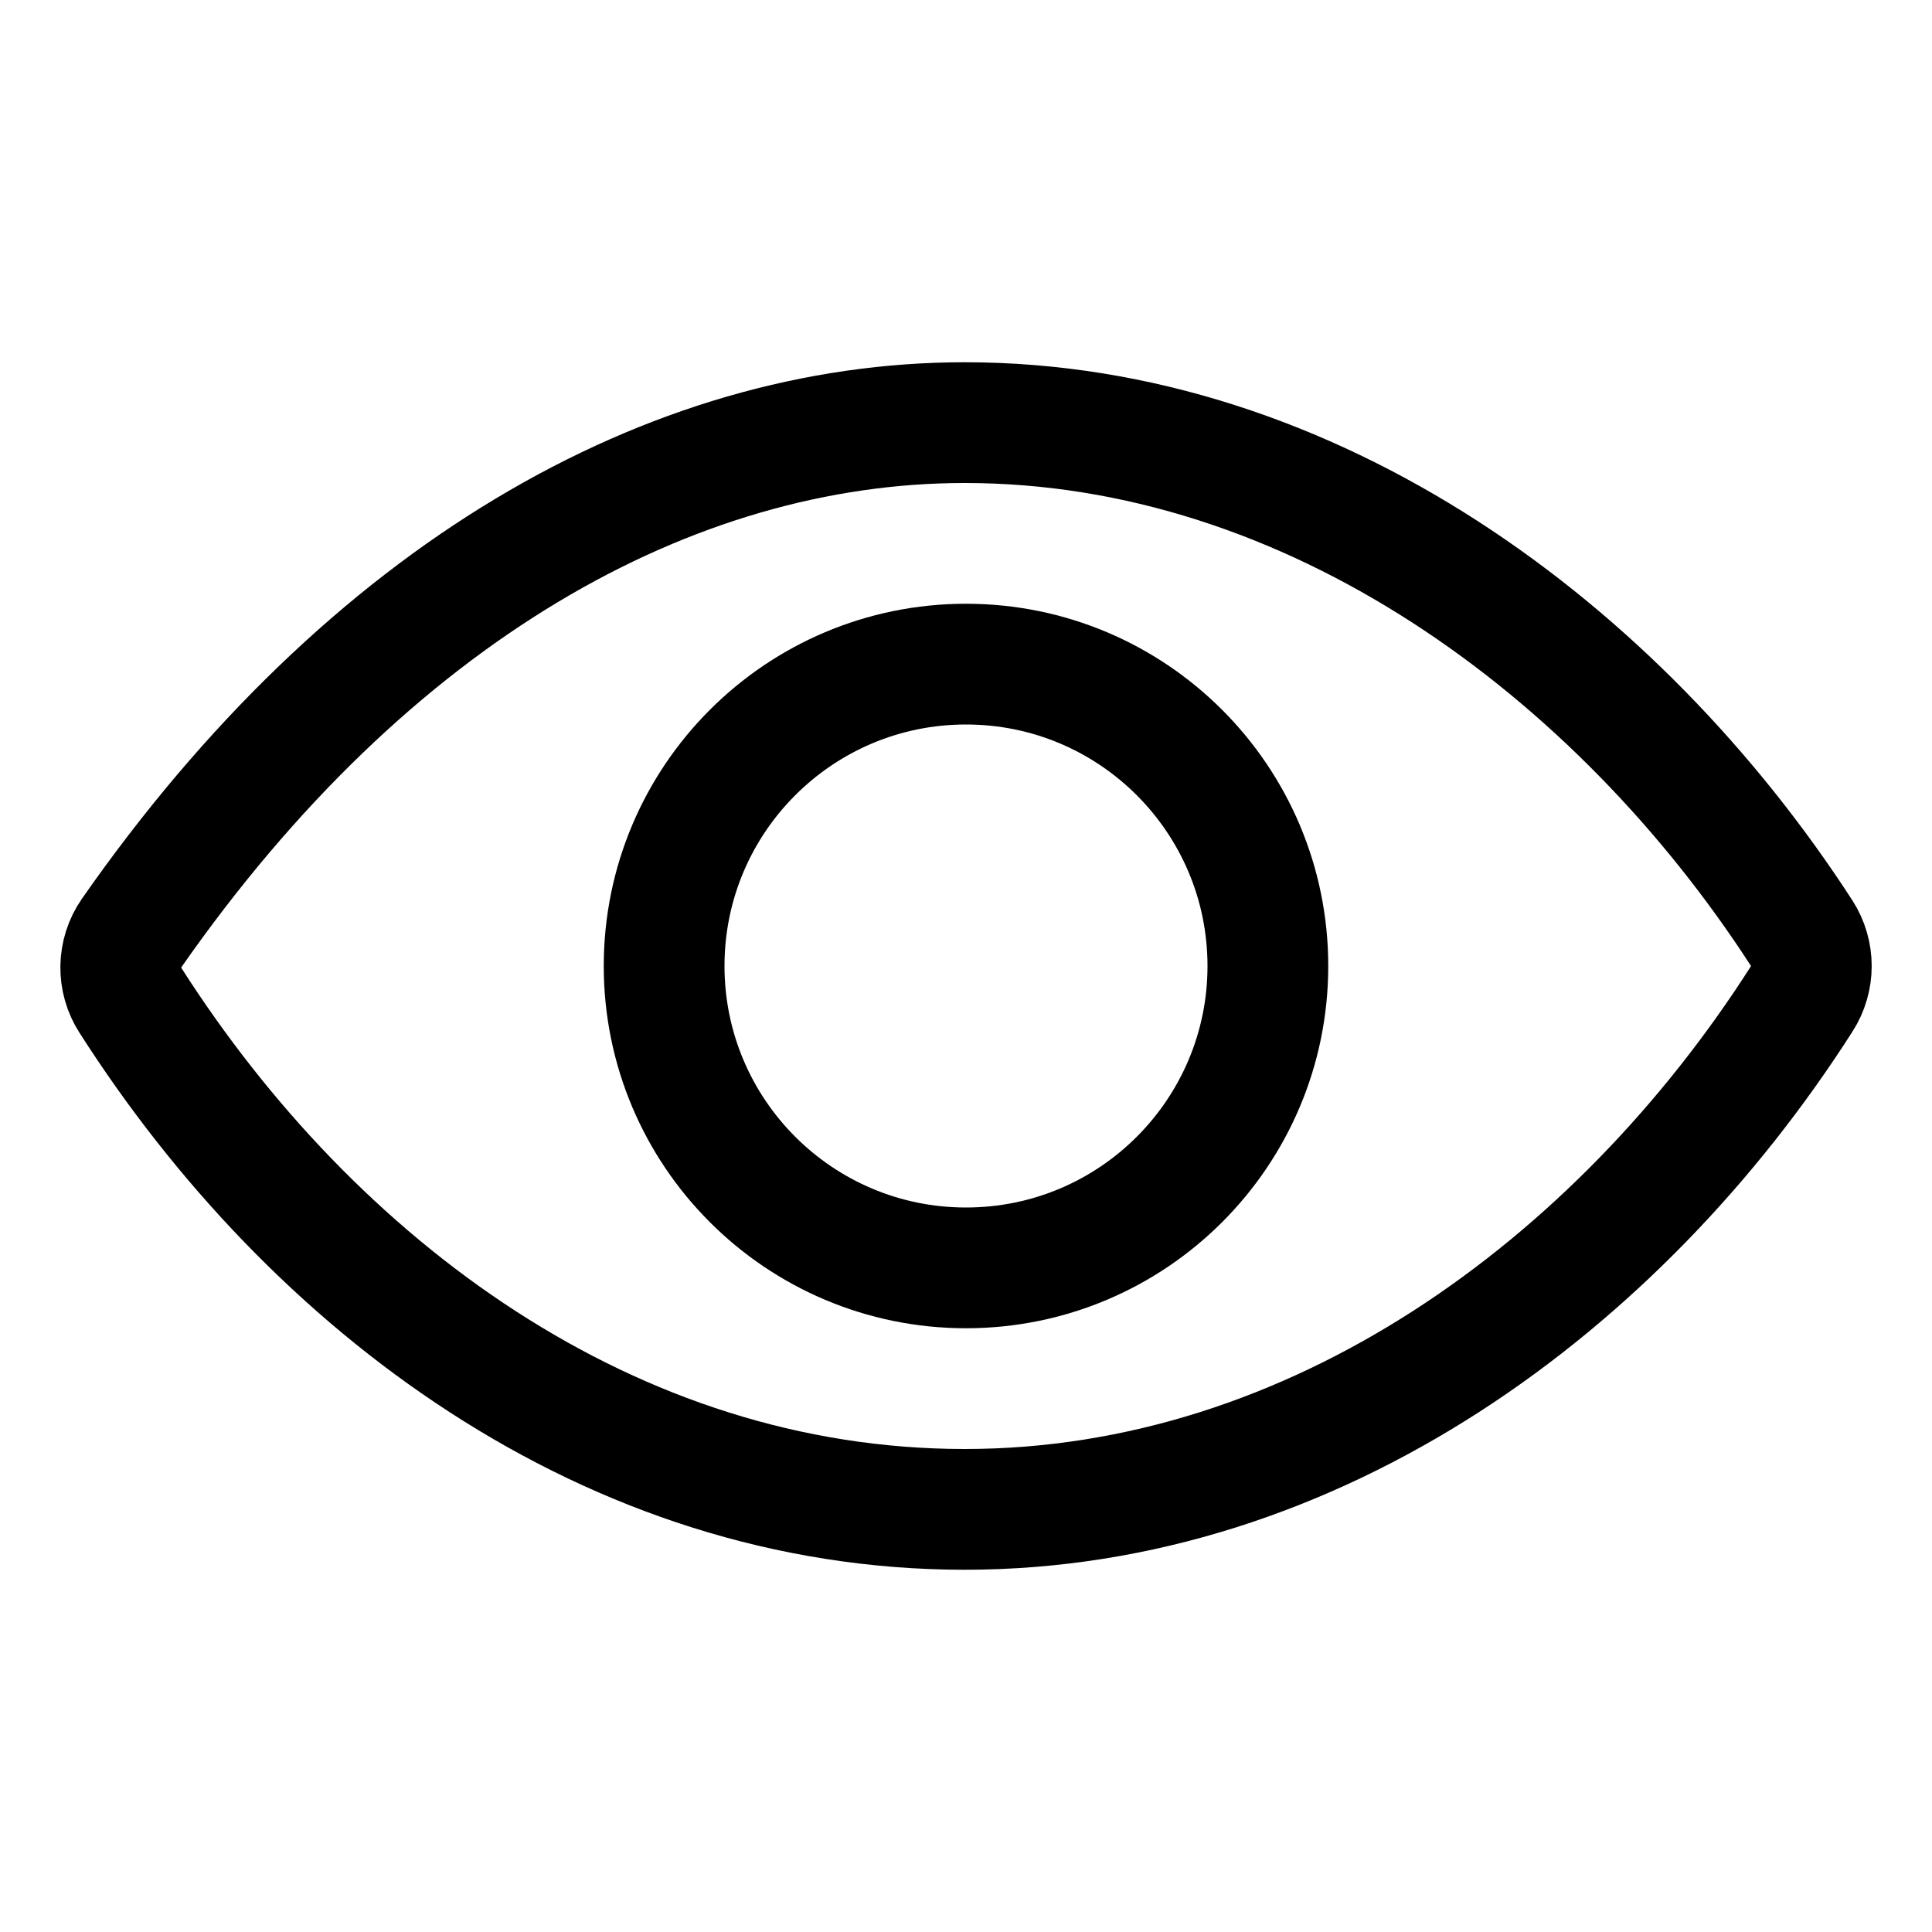
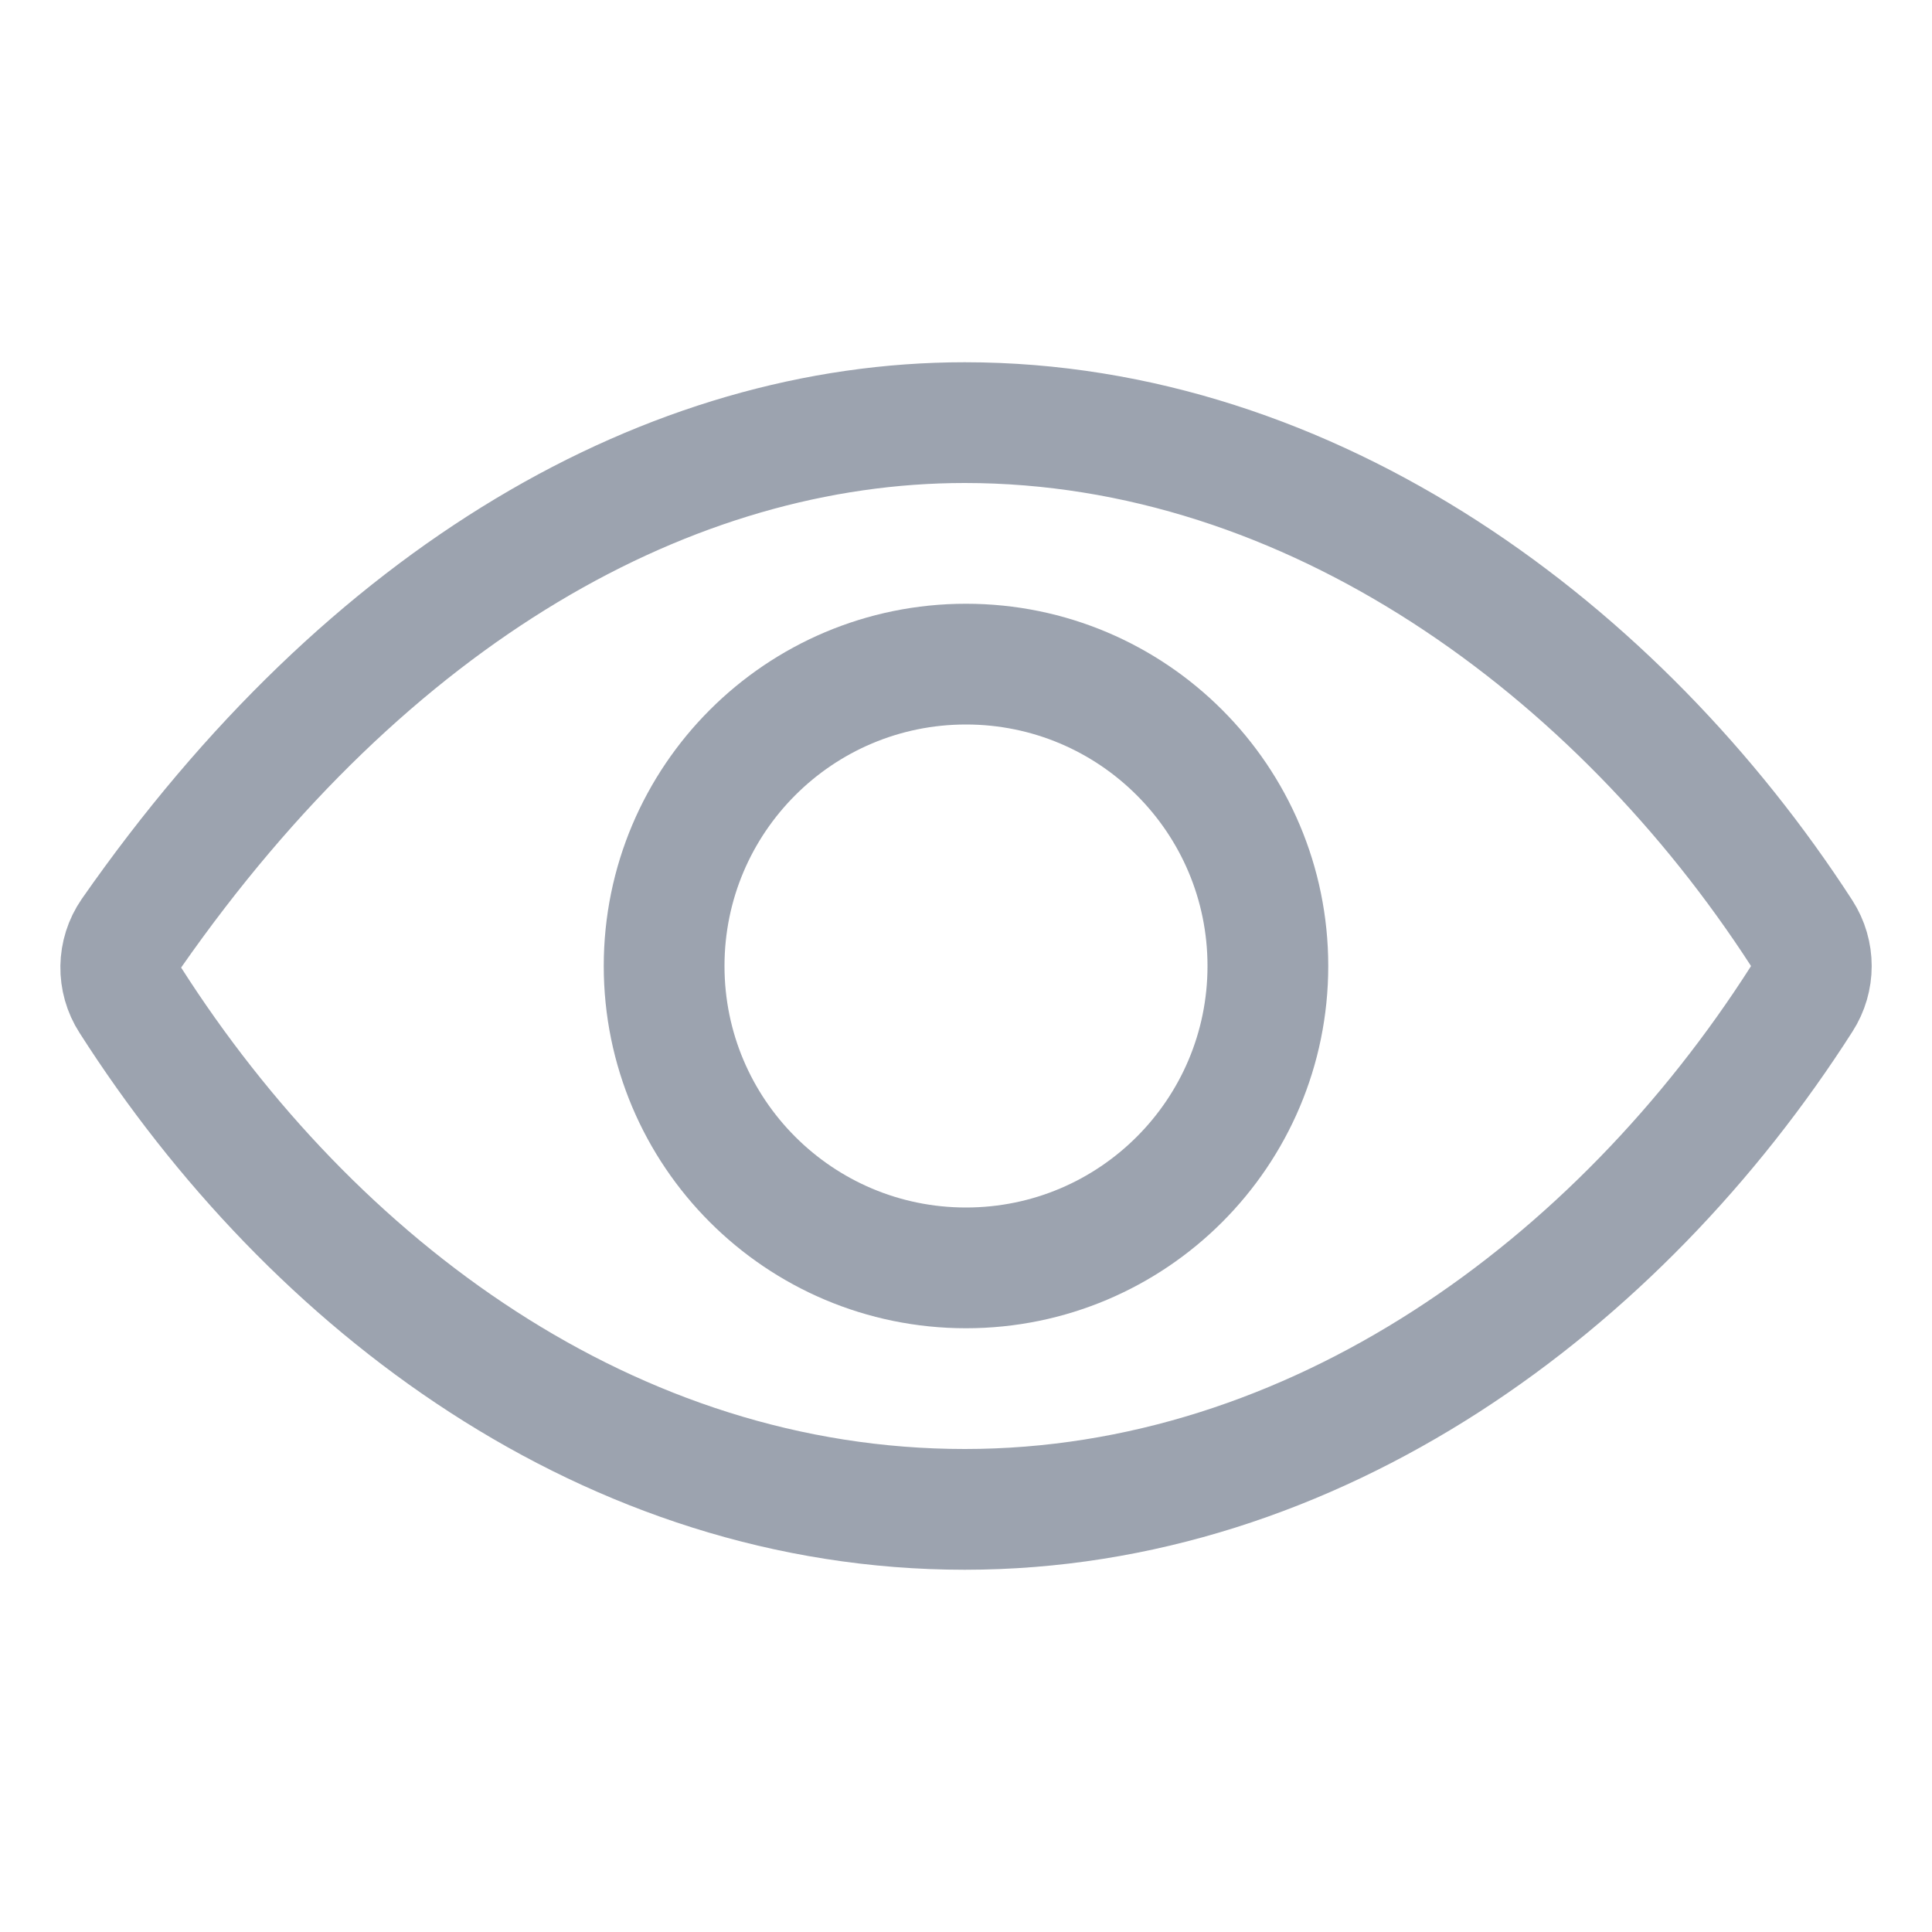
<svg xmlns="http://www.w3.org/2000/svg" class="ionicon" viewBox="0 0 512 512">
-   <path d="M255.66 112c-77.94 0-157.89 45.11-220.83 135.33a16 16 0 00-.27 17.77C82.92 340.8 161.8 400 255.66 400c92.84 0 173.34-59.38 221.79-135.25a16.14 16.14 0 000-17.47C428.89 172.28 347.8 112 255.66 112z" fill="none" stroke="#000" stroke-linecap="round" stroke-linejoin="round" stroke-width="32" />
-   <circle cx="256" cy="256" r="80" fill="none" stroke="#000" stroke-miterlimit="10" stroke-width="32" />
+   <path d="M255.66 112c-77.94 0-157.89 45.11-220.83 135.33a16 16 0 00-.27 17.77C82.92 340.8 161.8 400 255.66 400c92.84 0 173.34-59.38 221.79-135.25a16.14 16.14 0 000-17.47C428.89 172.28 347.8 112 255.66 112z" fill="none" stroke="#9ca3af" stroke-linecap="round" stroke-linejoin="round" stroke-width="32" />
+   <circle cx="256" cy="256" r="80" fill="none" stroke="#9ca3af" stroke-miterlimit="10" stroke-width="32" />
</svg>
